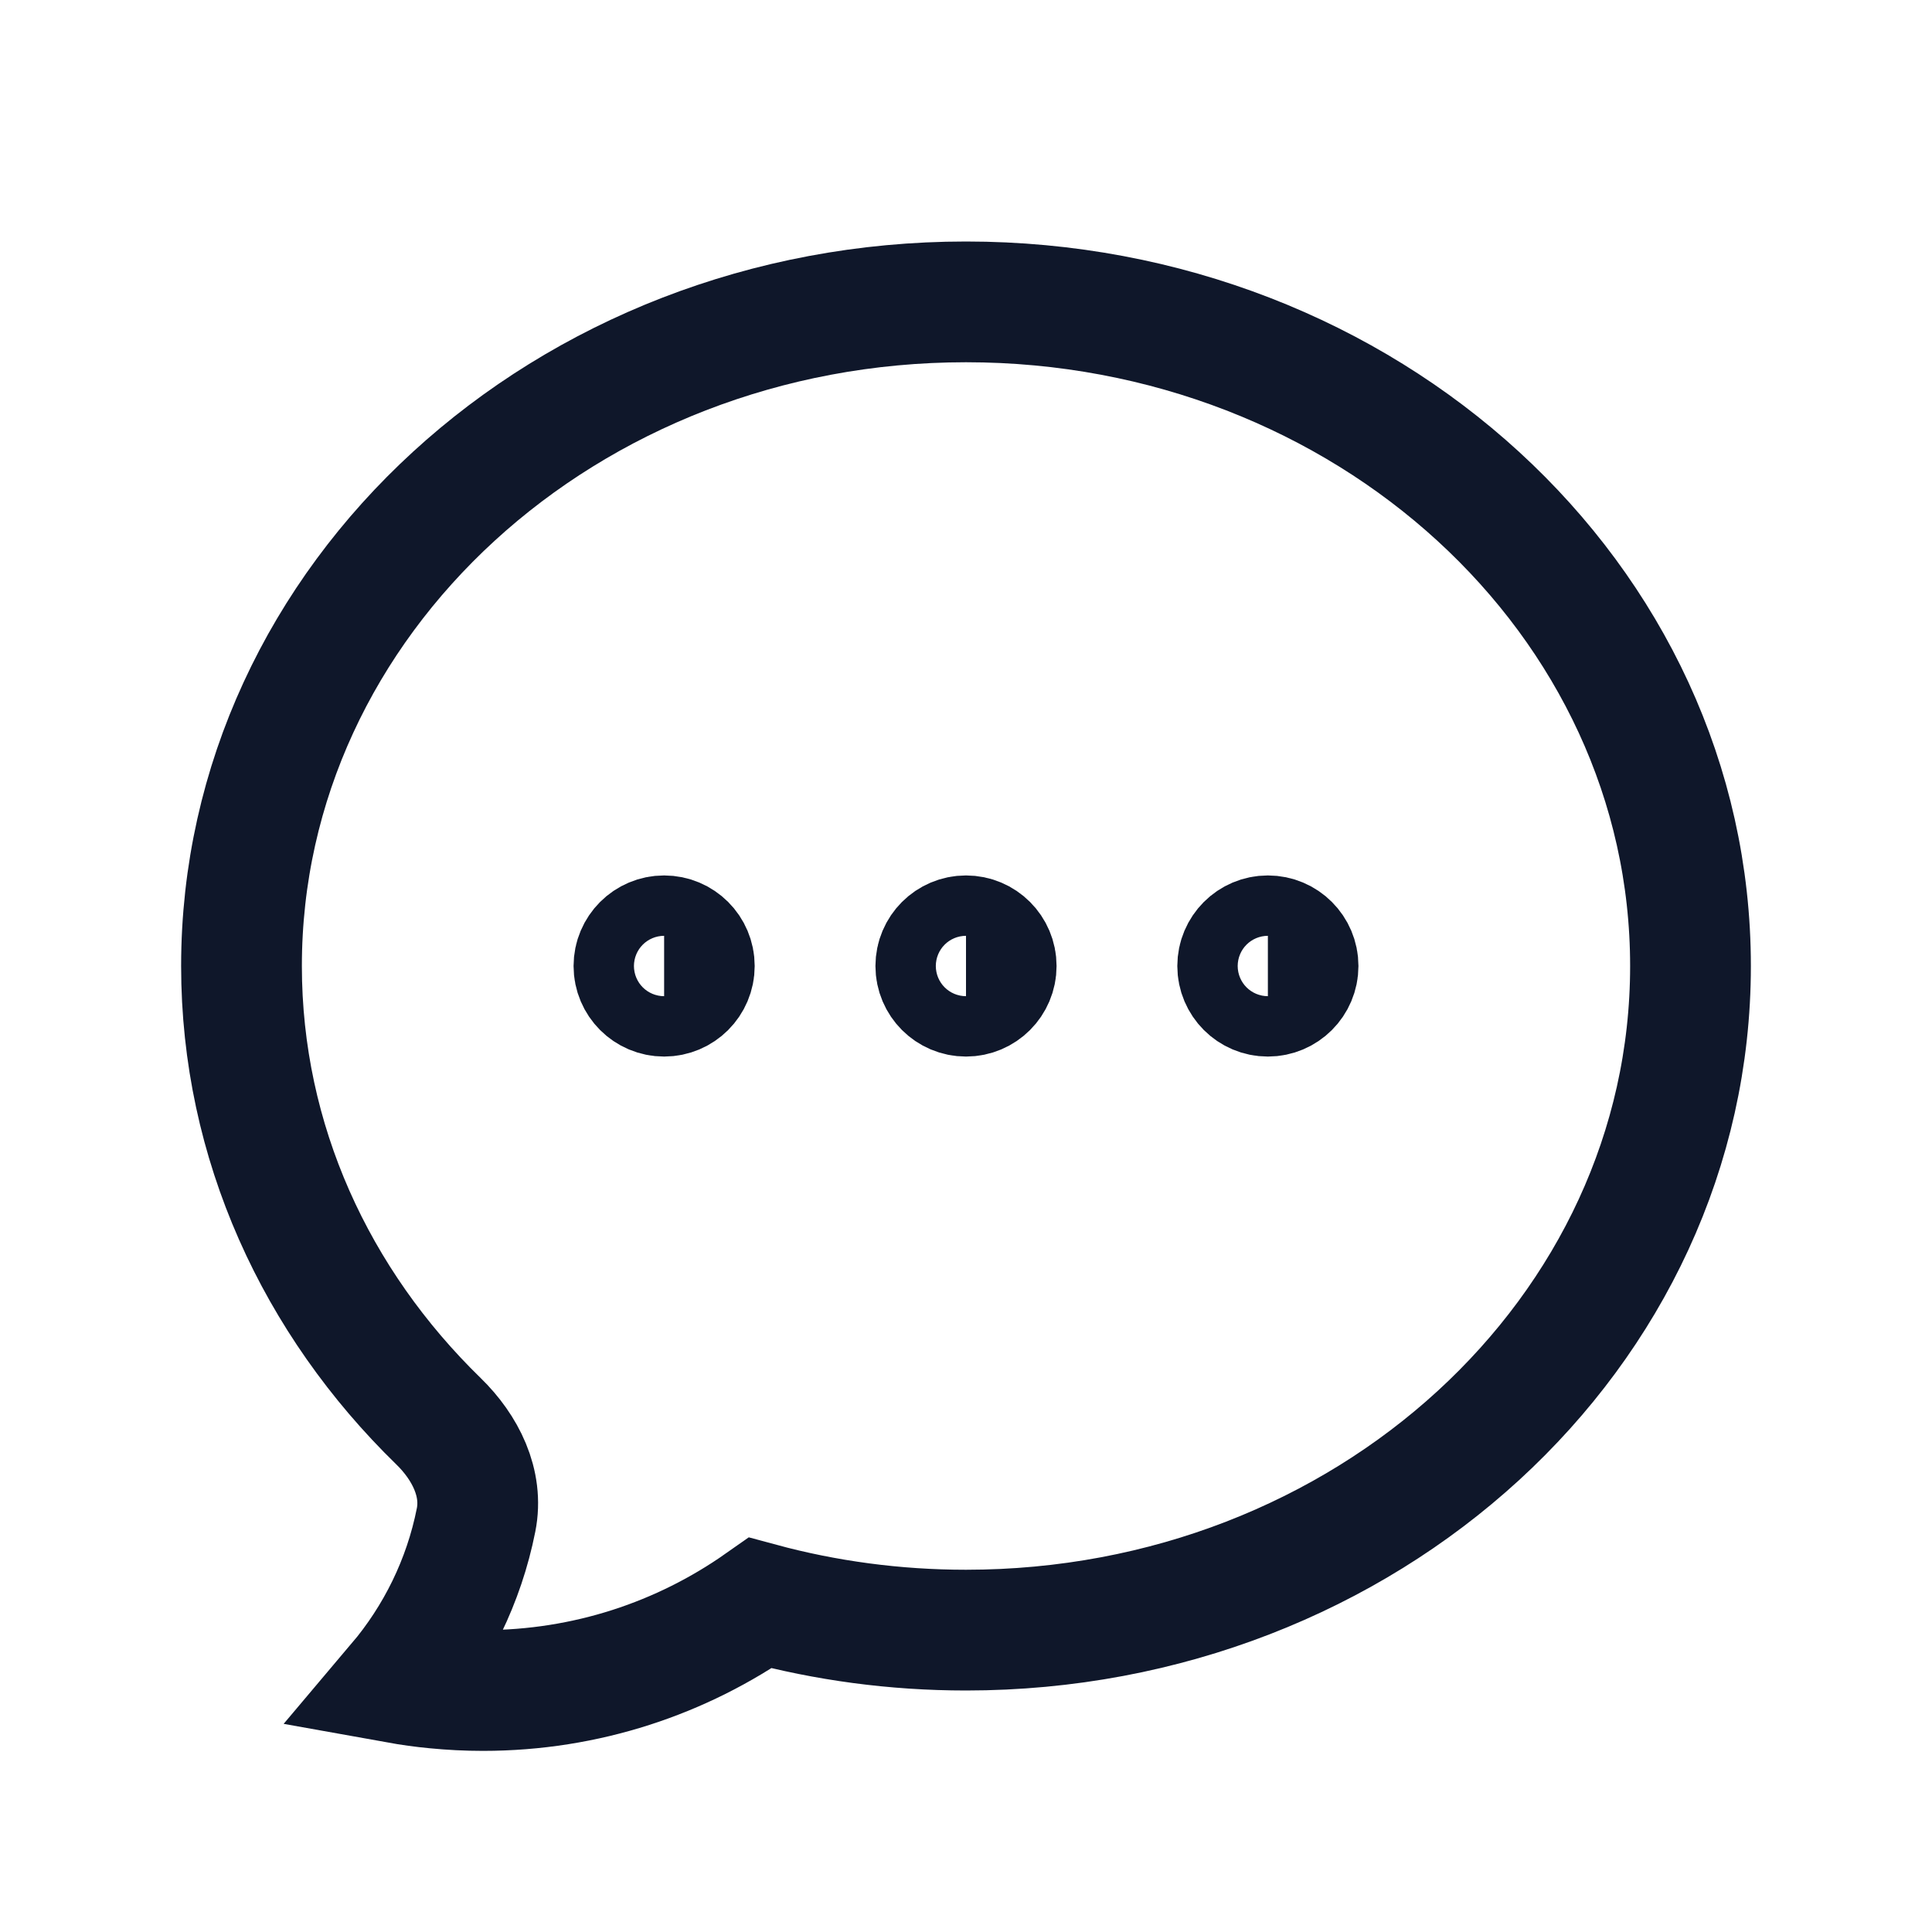
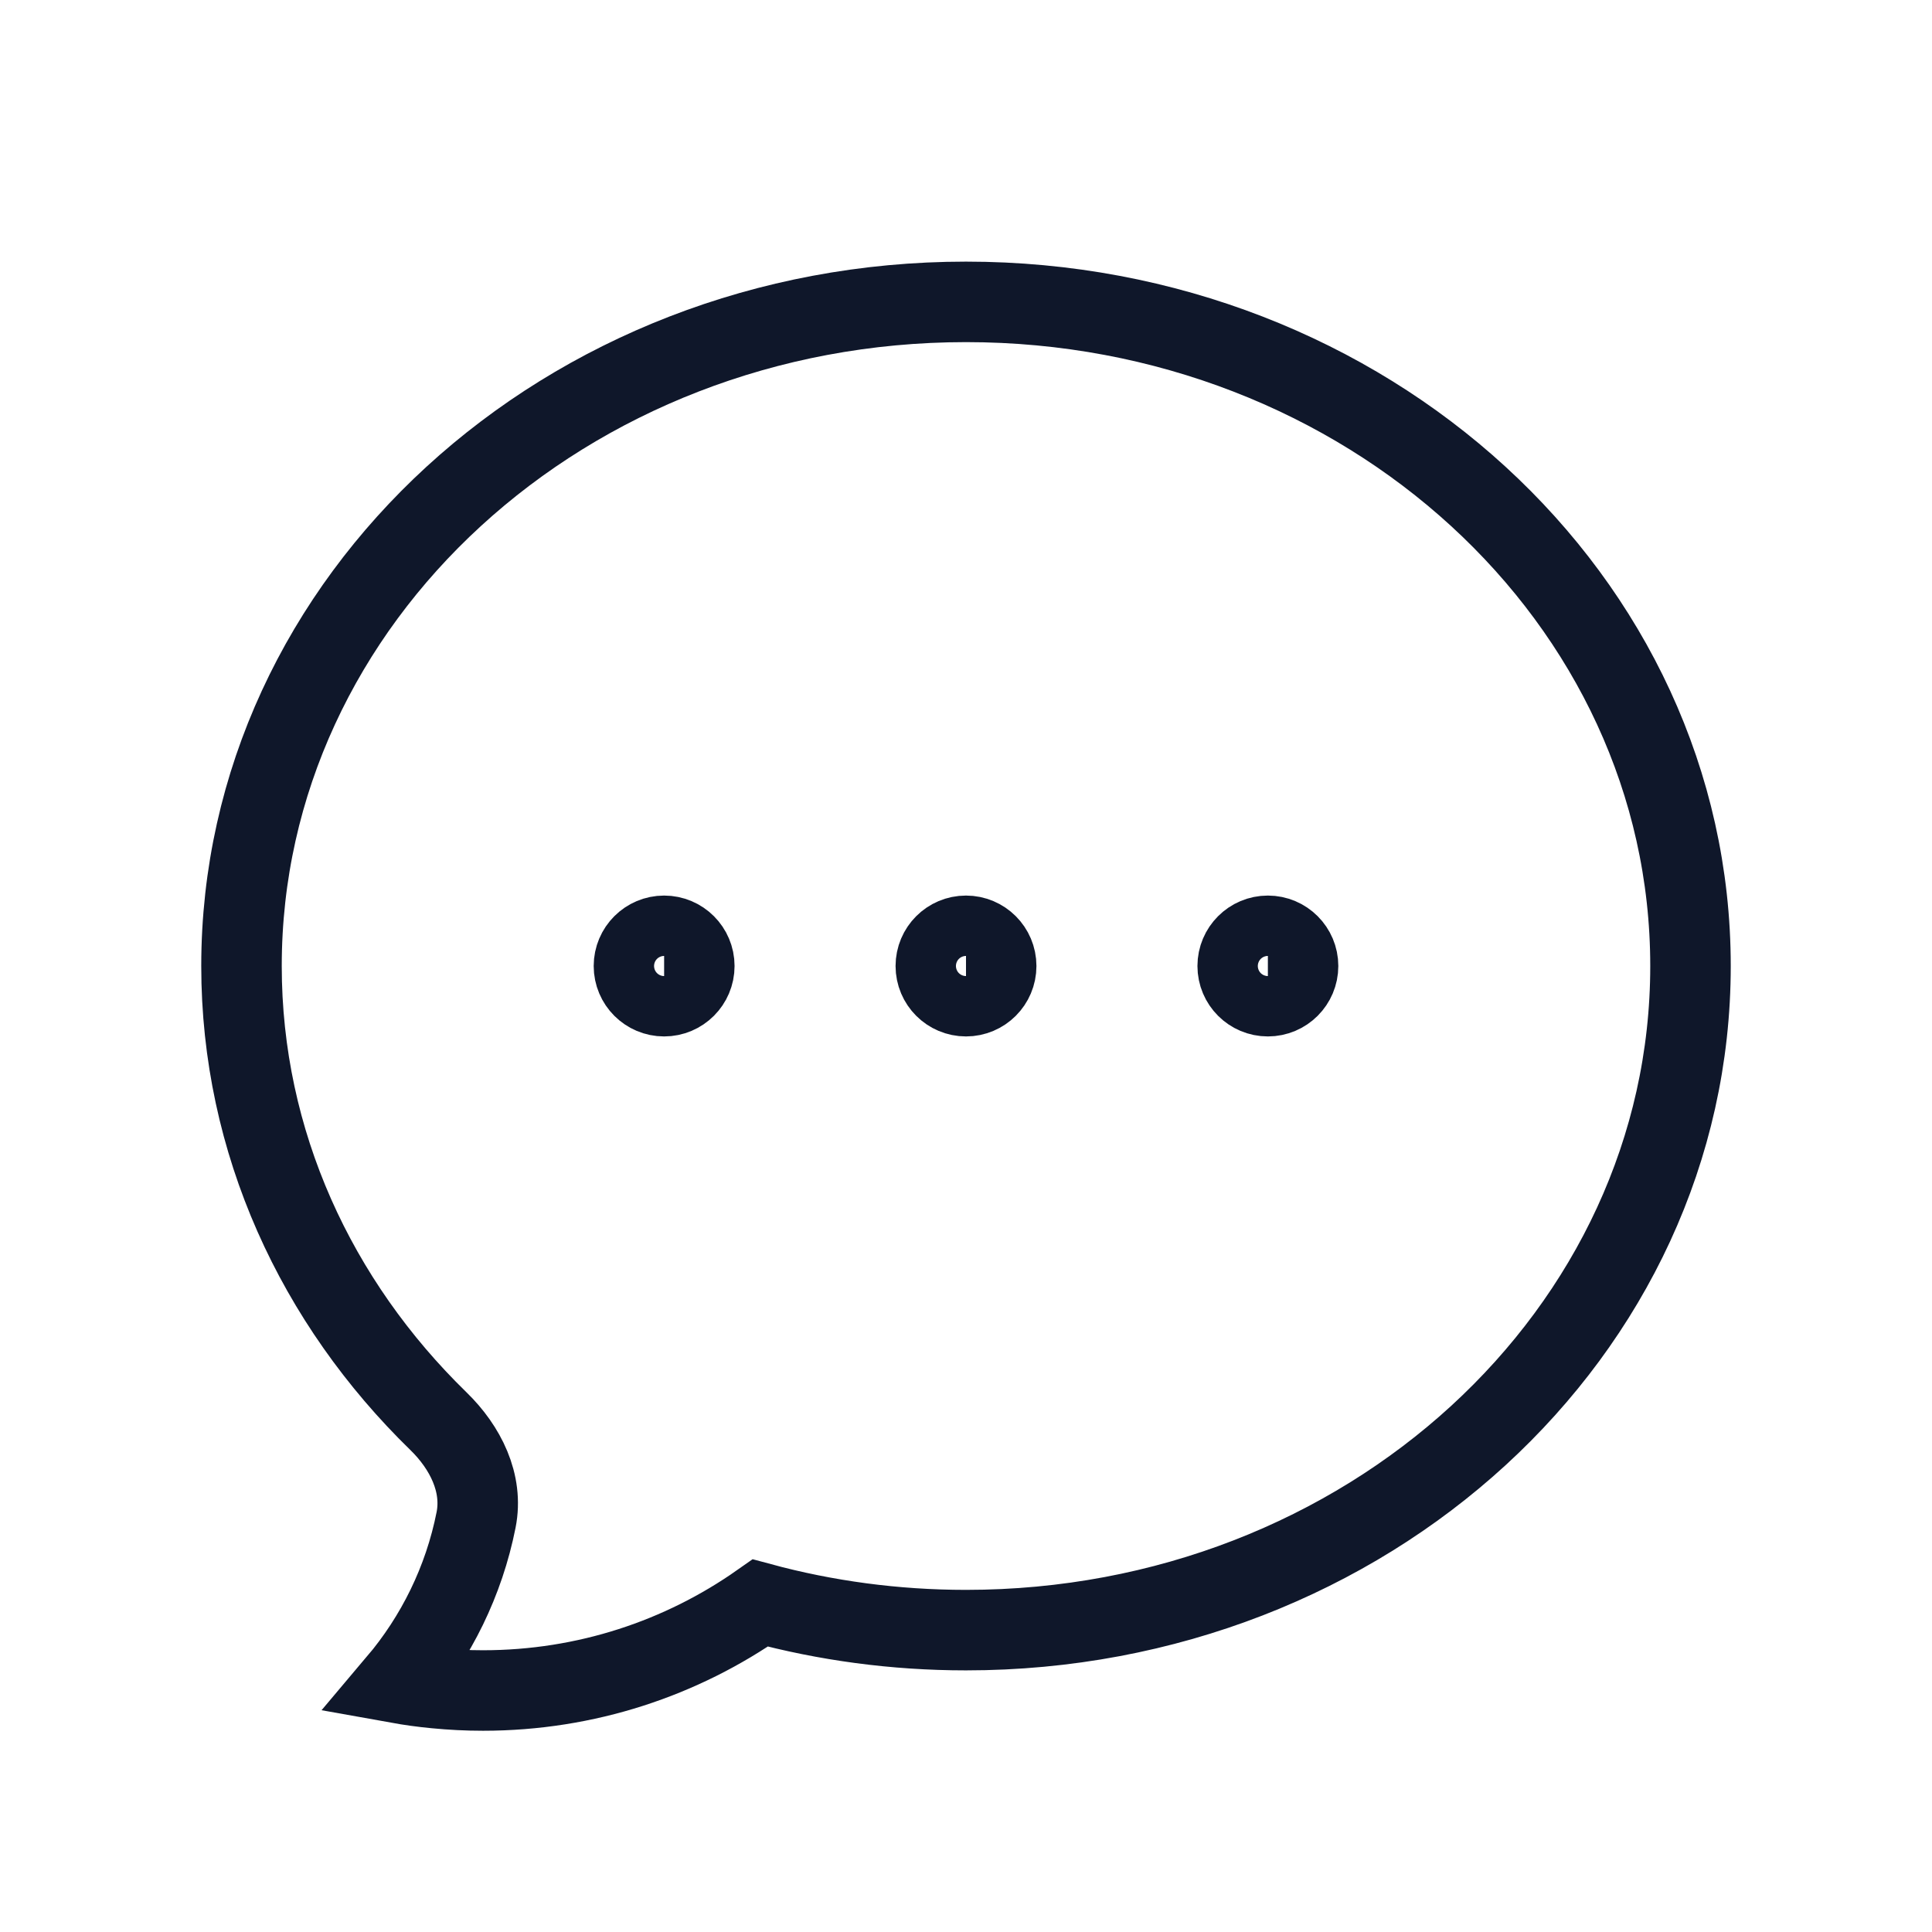
<svg xmlns="http://www.w3.org/2000/svg" width="24" height="24" viewBox="0 0 24 24" fill="none">
-   <path d="M8.625 12C8.625 12.207 8.457 12.375 8.25 12.375C8.043 12.375 7.875 12.207 7.875 12C7.875 11.793 8.043 11.625 8.25 11.625C8.457 11.625 8.625 11.793 8.625 12ZM8.625 12H8.25M12.375 12C12.375 12.207 12.207 12.375 12 12.375C11.793 12.375 11.625 12.207 11.625 12C11.625 11.793 11.793 11.625 12 11.625C12.207 11.625 12.375 11.793 12.375 12ZM12.375 12H12M16.125 12C16.125 12.207 15.957 12.375 15.75 12.375C15.543 12.375 15.375 12.207 15.375 12C15.375 11.793 15.543 11.625 15.75 11.625C15.957 11.625 16.125 11.793 16.125 12ZM16.125 12H15.75M21 12C21 16.556 16.971 20.25 12 20.25C11.113 20.25 10.255 20.132 9.445 19.913C8.47 20.598 7.282 21 6 21C5.801 21 5.604 20.99 5.41 20.971C5.25 20.956 5.092 20.934 4.936 20.906C5.419 20.335 5.763 19.643 5.914 18.881C6.005 18.424 5.781 17.98 5.447 17.655C3.93 16.178 3 14.189 3 12C3 7.444 7.029 3.75 12 3.75C16.971 3.75 21 7.444 21 12Z" stroke="#0F172A" stroke-width="1.5" strokeLinecap="round" strokeLinejoin="round" />
+   <path d="M8.625 12C8.625 12.207 8.457 12.375 8.25 12.375C8.043 12.375 7.875 12.207 7.875 12C7.875 11.793 8.043 11.625 8.25 11.625C8.457 11.625 8.625 11.793 8.625 12ZM8.625 12H8.25M12.375 12C12.375 12.207 12.207 12.375 12 12.375C11.793 12.375 11.625 12.207 11.625 12C11.625 11.793 11.793 11.625 12 11.625C12.207 11.625 12.375 11.793 12.375 12ZM12.375 12H12M16.125 12C16.125 12.207 15.957 12.375 15.75 12.375C15.543 12.375 15.375 12.207 15.375 12C15.375 11.793 15.543 11.625 15.75 11.625C15.957 11.625 16.125 11.793 16.125 12ZM16.125 12H15.75M21 12C21 16.556 16.971 20.25 12 20.25C11.113 20.25 10.255 20.132 9.445 19.913C8.47 20.598 7.282 21 6 21C5.801 21 5.604 20.99 5.41 20.971C5.25 20.956 5.092 20.934 4.936 20.906C5.419 20.335 5.763 19.643 5.914 18.881C6.005 18.424 5.781 17.98 5.447 17.655C3.93 16.178 3 14.189 3 12C3 7.444 7.029 3.75 12 3.75C16.971 3.75 21 7.444 21 12Z" stroke="#0F172A" strokeWidth="1.5" strokeLinecap="round" strokeLinejoin="round" />
</svg>
